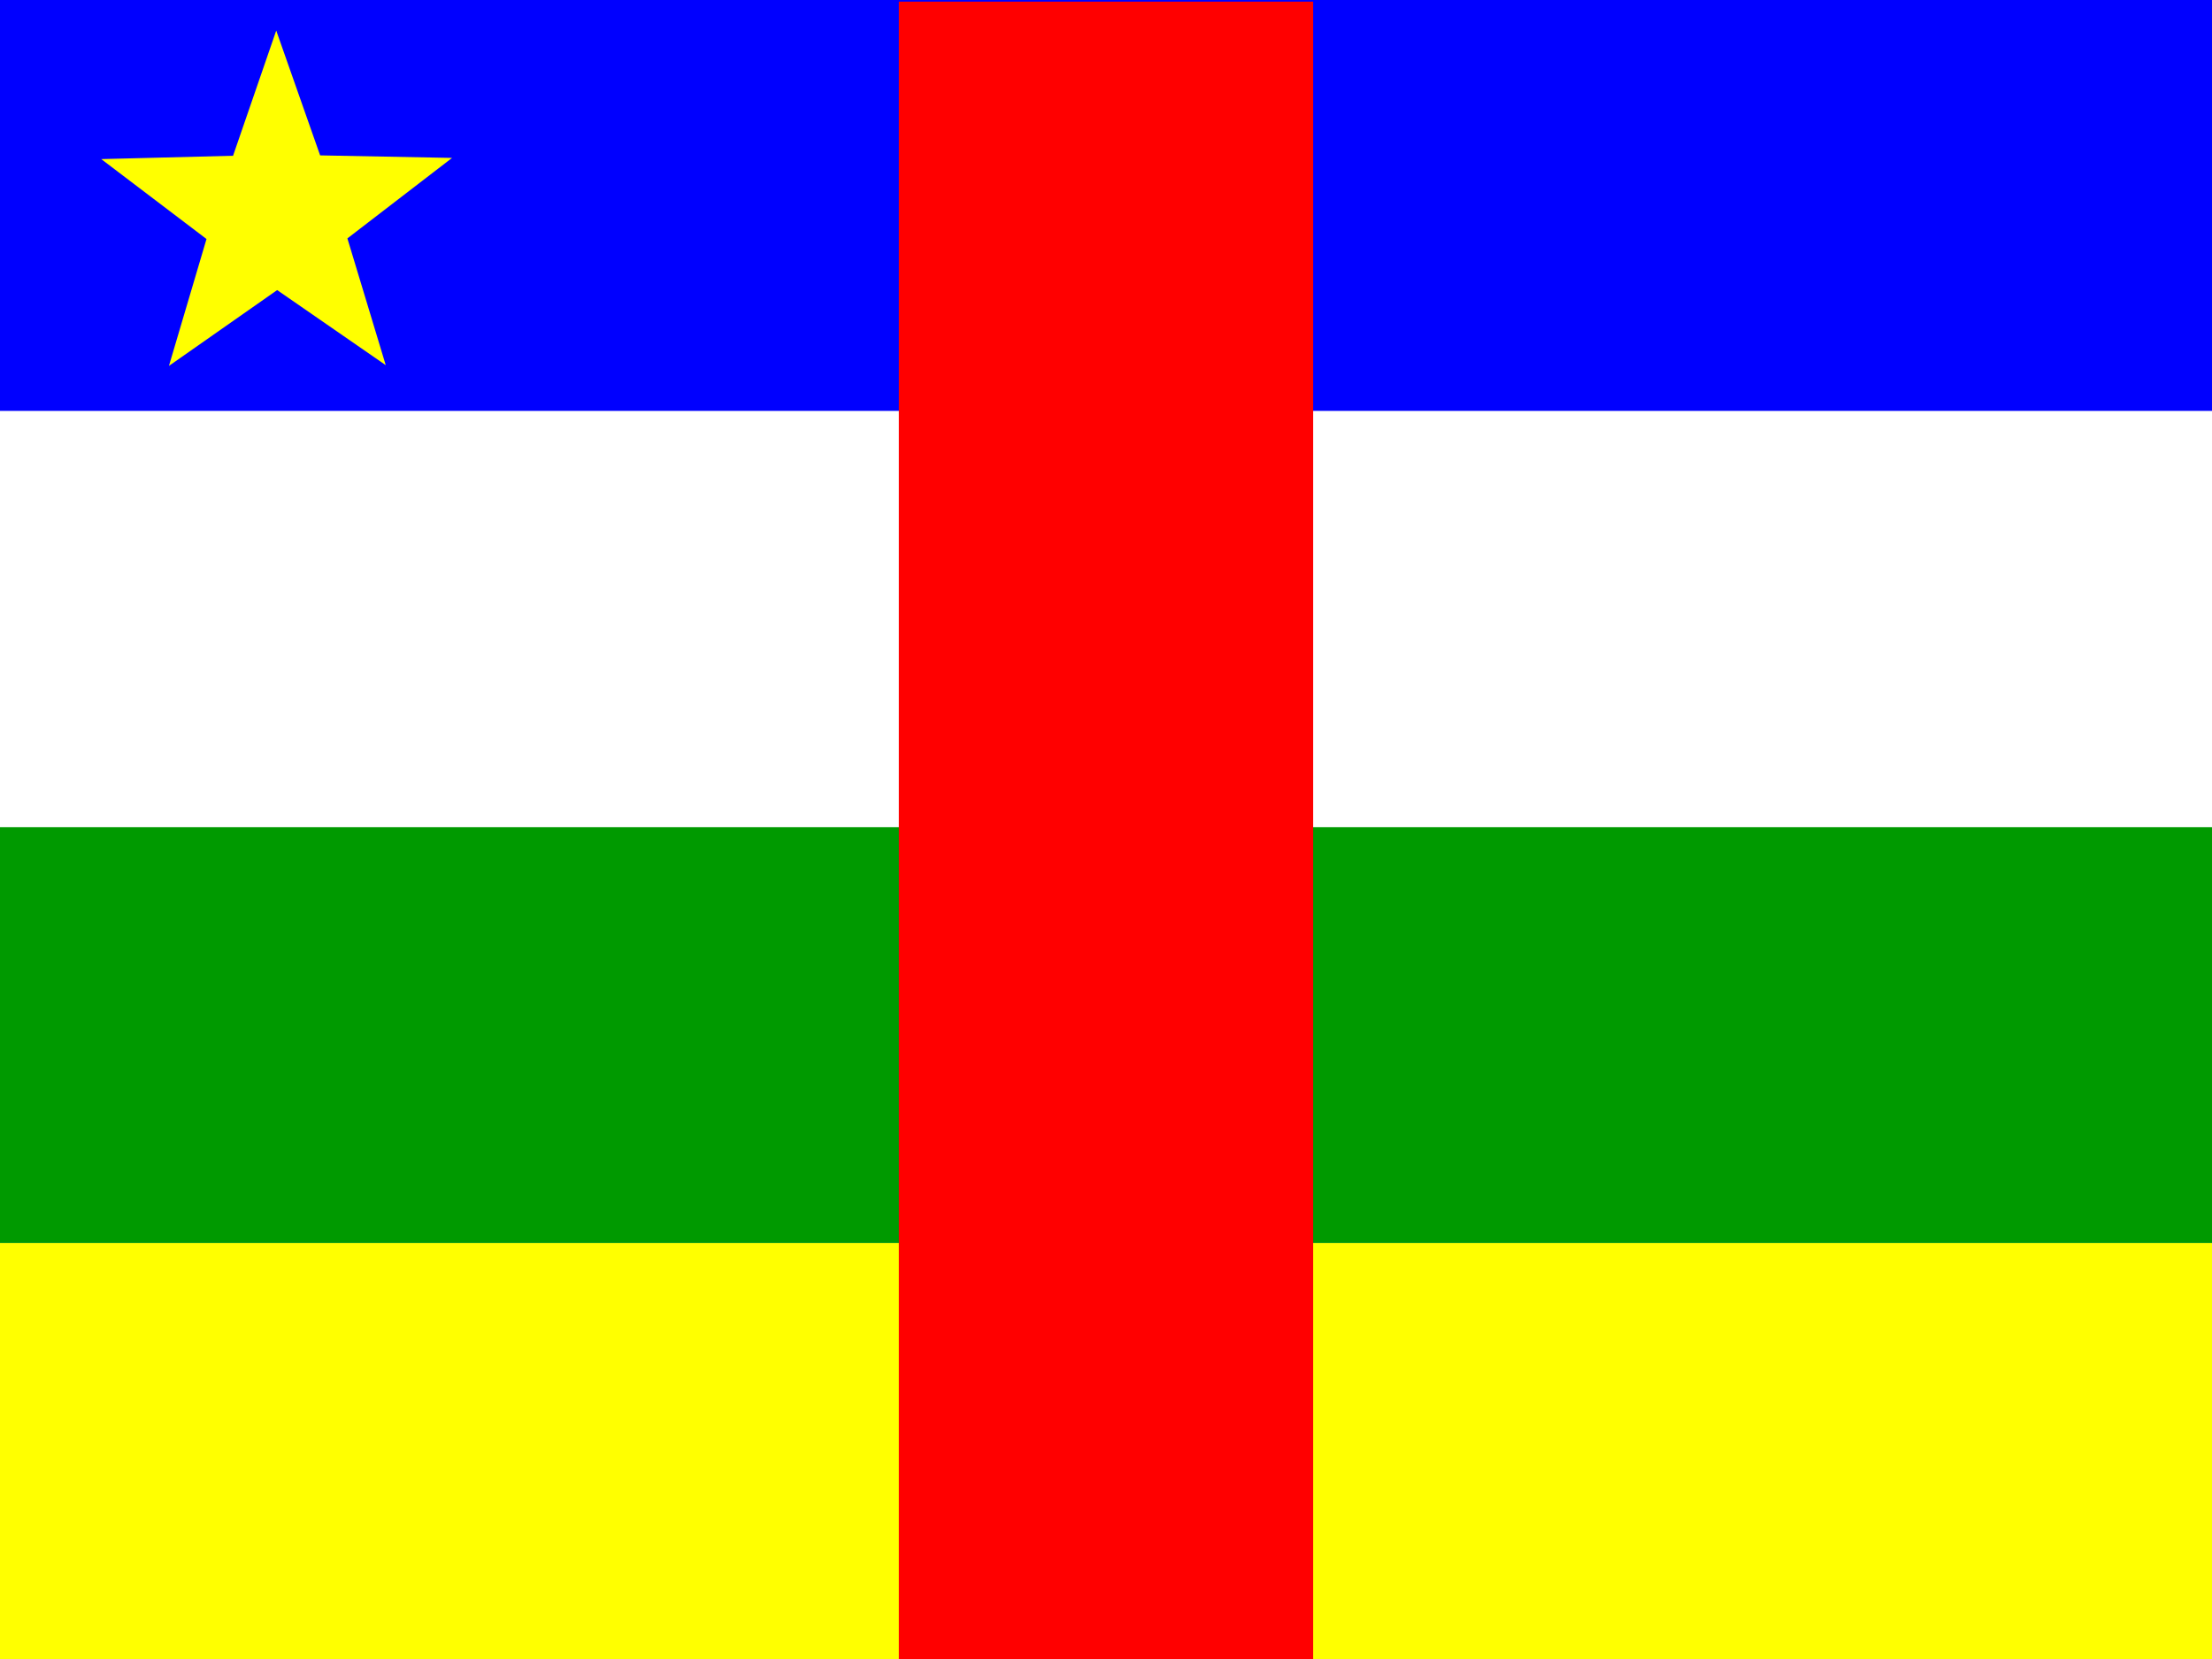
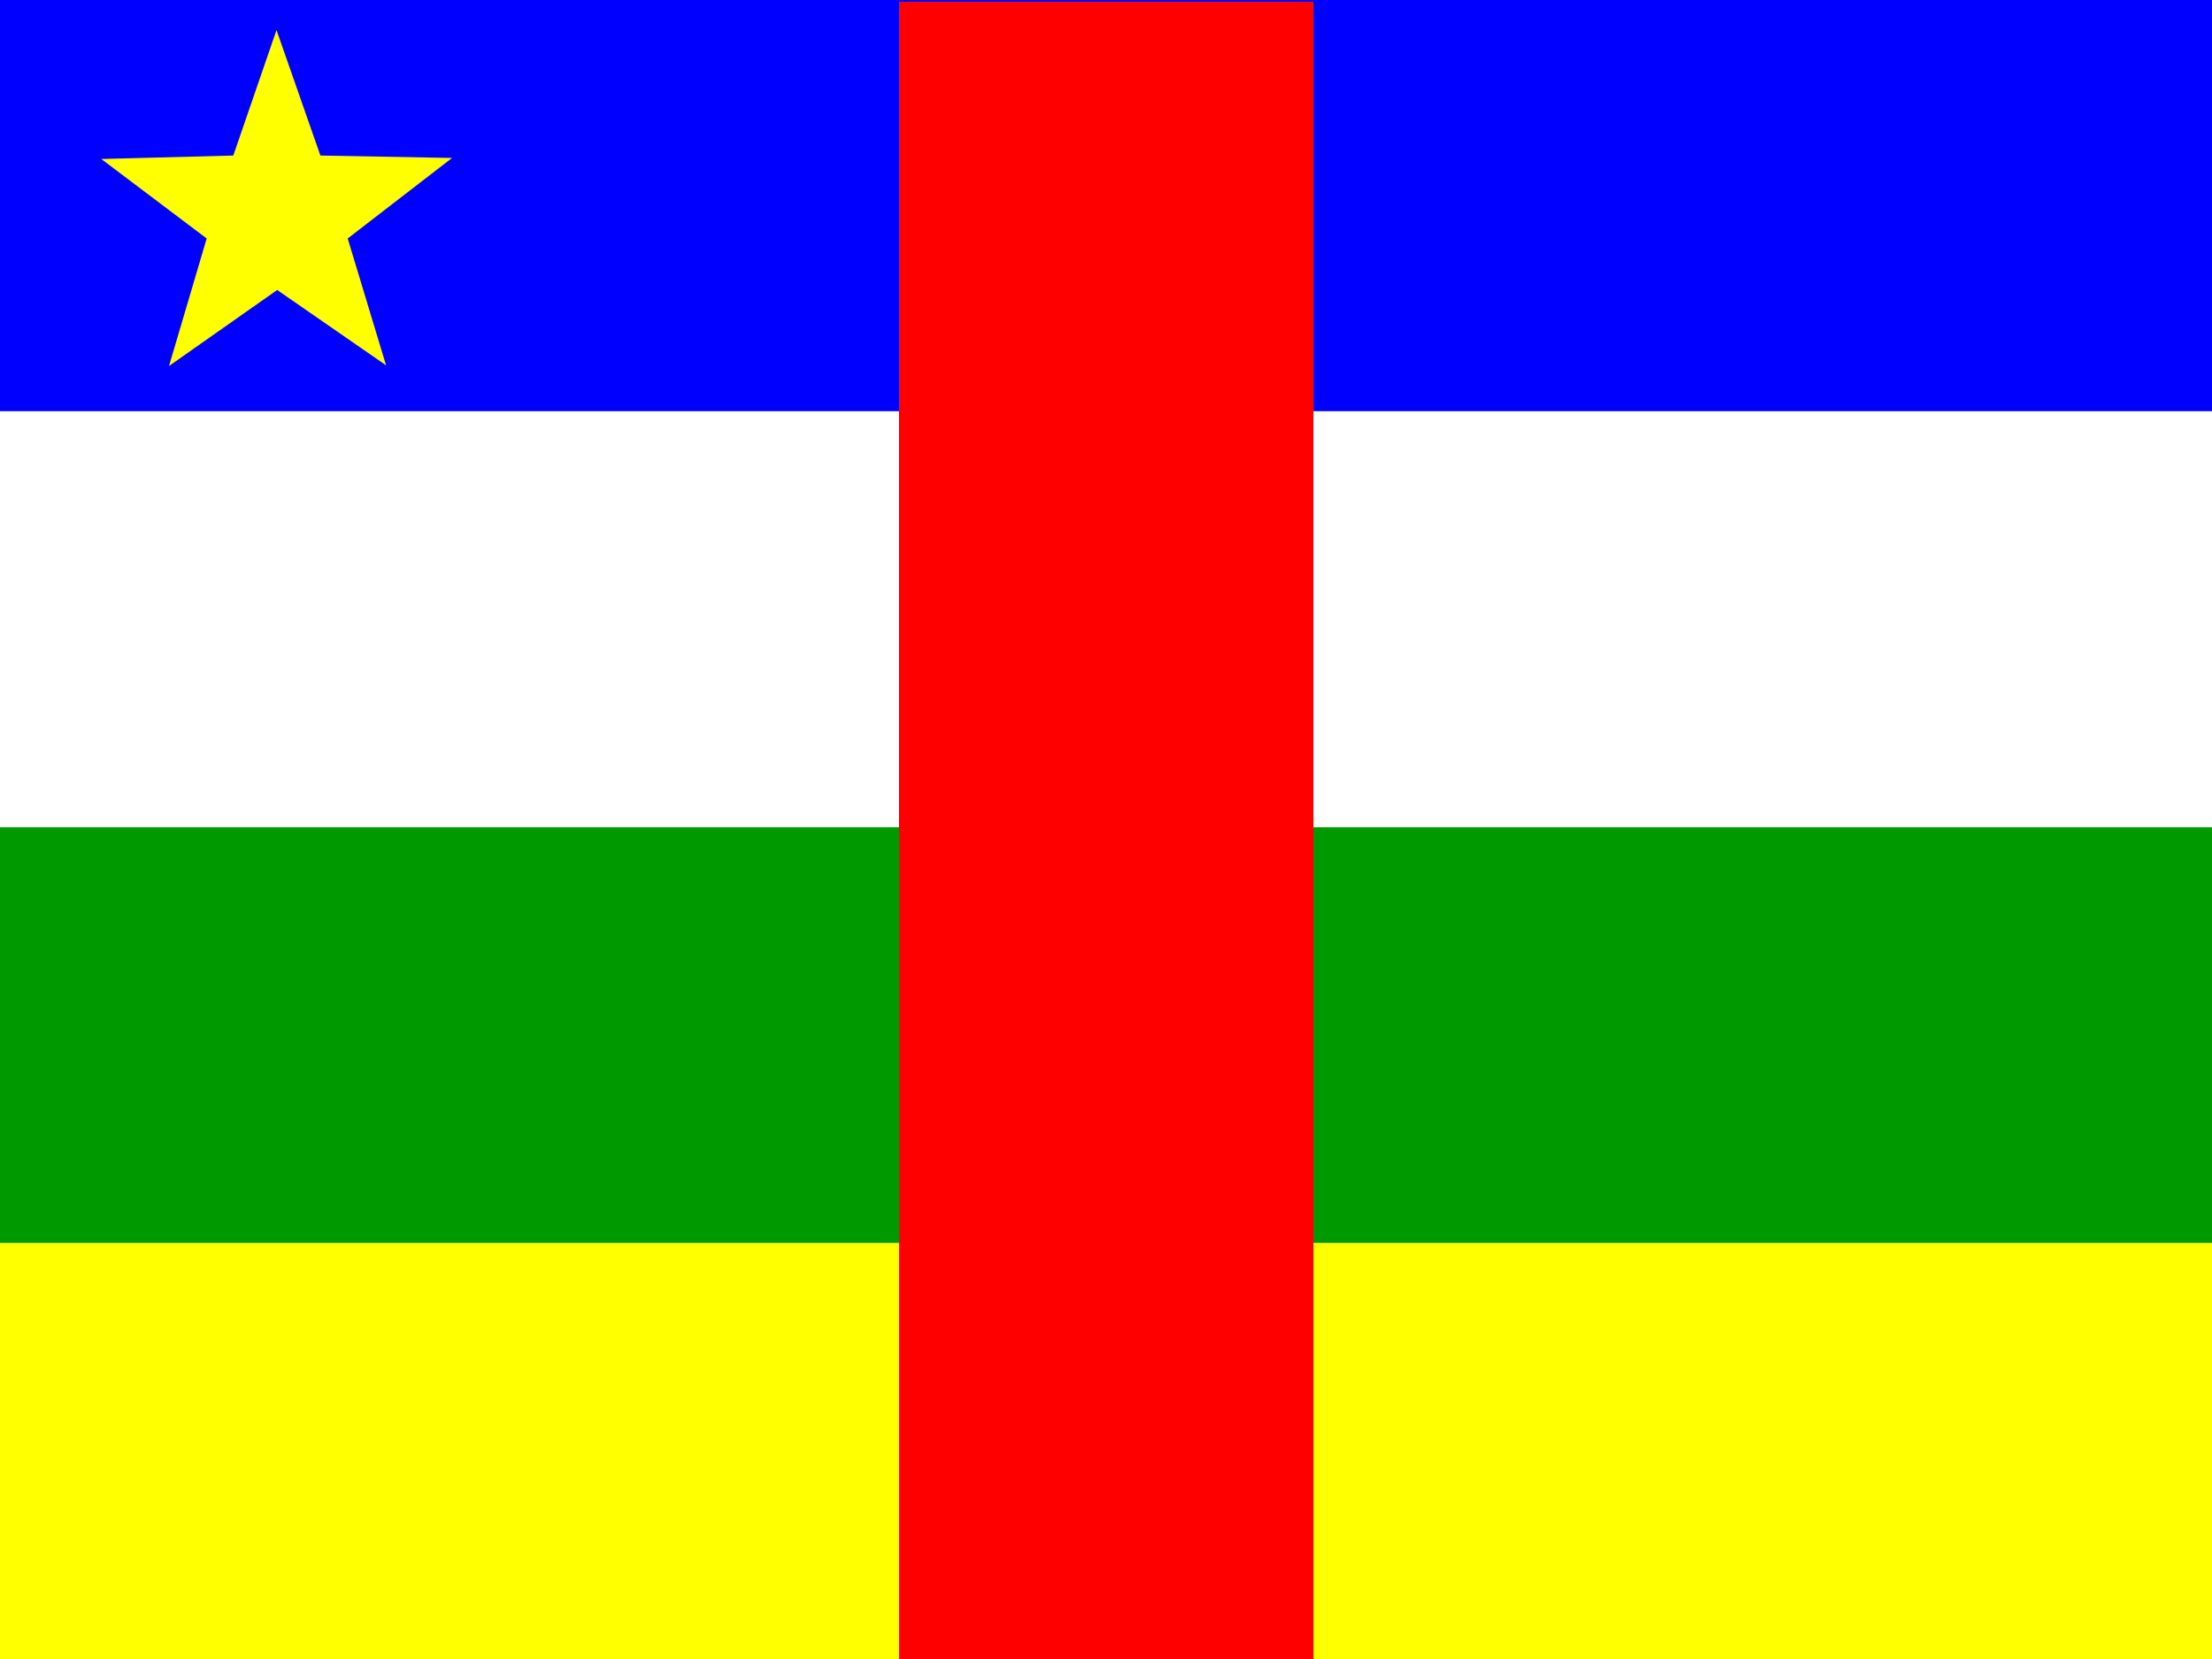
- <svg xmlns="http://www.w3.org/2000/svg" height="480" width="640" id="flag-icon-css-cf">
+ <svg xmlns="http://www.w3.org/2000/svg" id="flag-icon-css-cf" width="640" height="480">
  <defs>
    <clipPath id="a">
-       <path fill-opacity=".67" d="M-12.355 32h640v480h-640z" />
+       <path fill-opacity=".7" d="M-12.4 32h640v480h-640z" />
    </clipPath>
  </defs>
-   <g clip-path="url(#a)" fill-rule="evenodd" transform="translate(12.355 -32)">
-     <path fill="#00f" d="M-52 32h719.29v118.94H-52z" />
-     <path fill="#ff0" d="M-52 391.65h719.29V512H-52z" />
-     <path fill="#009a00" d="M-52 271.3h719.29v120.35H-52z" />
-     <path fill="#fff" d="M-52 150.94h719.29v120.35H-52z" />
-     <path fill="red" d="M247.7 32.474h119.88v479.53H247.7z" />
-     <path fill="#ff0" d="M99.253 137.653L67.837 115.93l-31.314 21.937 10.87-36.717-30.457-23.118 38.14-.968 12.49-36.22 12.702 36.113 38.173.732-30.284 23.288" />
+   <g fill-rule="evenodd" clip-path="url(#a)" transform="translate(12.4 -32)">
+     <path fill="#00f" d="M-52 32h719.3v119H-52z" />
+     <path fill="#ff0" d="M-52 391.6h719.3V512H-52z" />
+     <path fill="#009a00" d="M-52 271.3h719.3v120.3H-52z" />
+     <path fill="#fff" d="M-52 151h719.3v120.3H-52z" />
+     <path fill="red" d="M247.7 32.5h119.9V512H247.7z" />
+     <path fill="#ff0" d="M99.3 137.7l-31.5-21.8-31.3 22L47.4 101l-30.5-23 38.2-1 12.5-36.3L80.3 77l38.1.7L88.2 101" />
  </g>
</svg>
